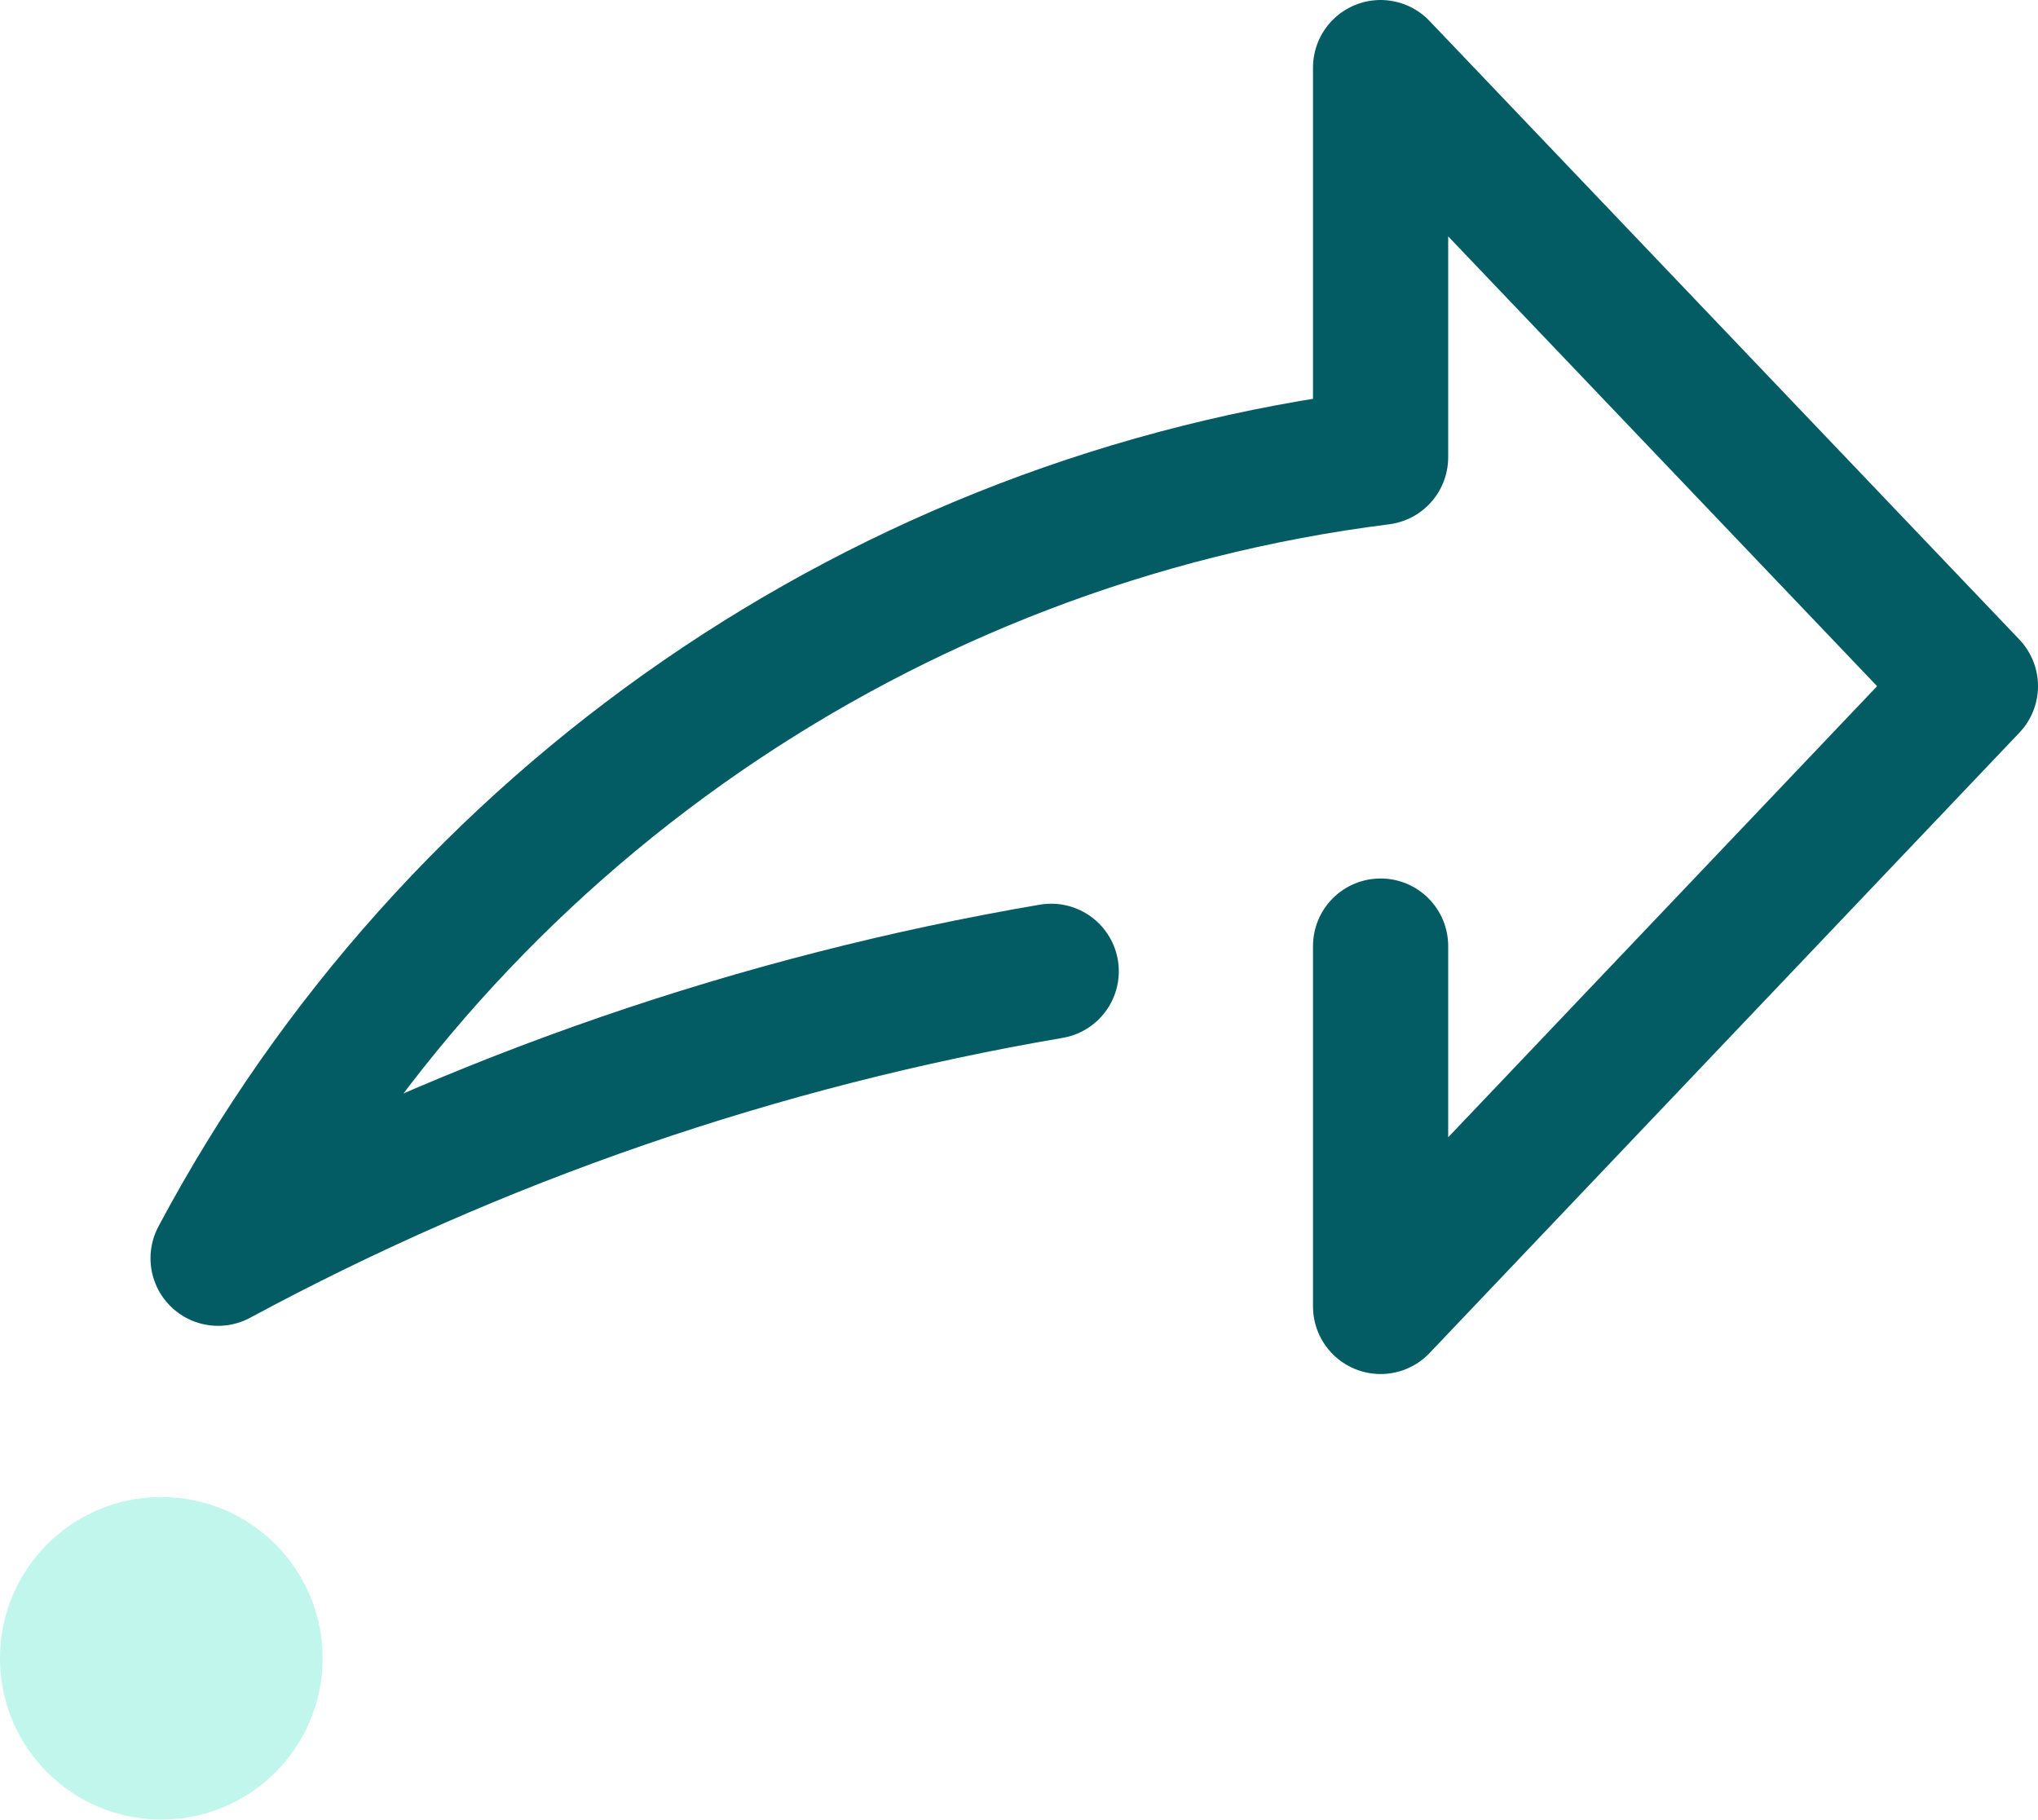
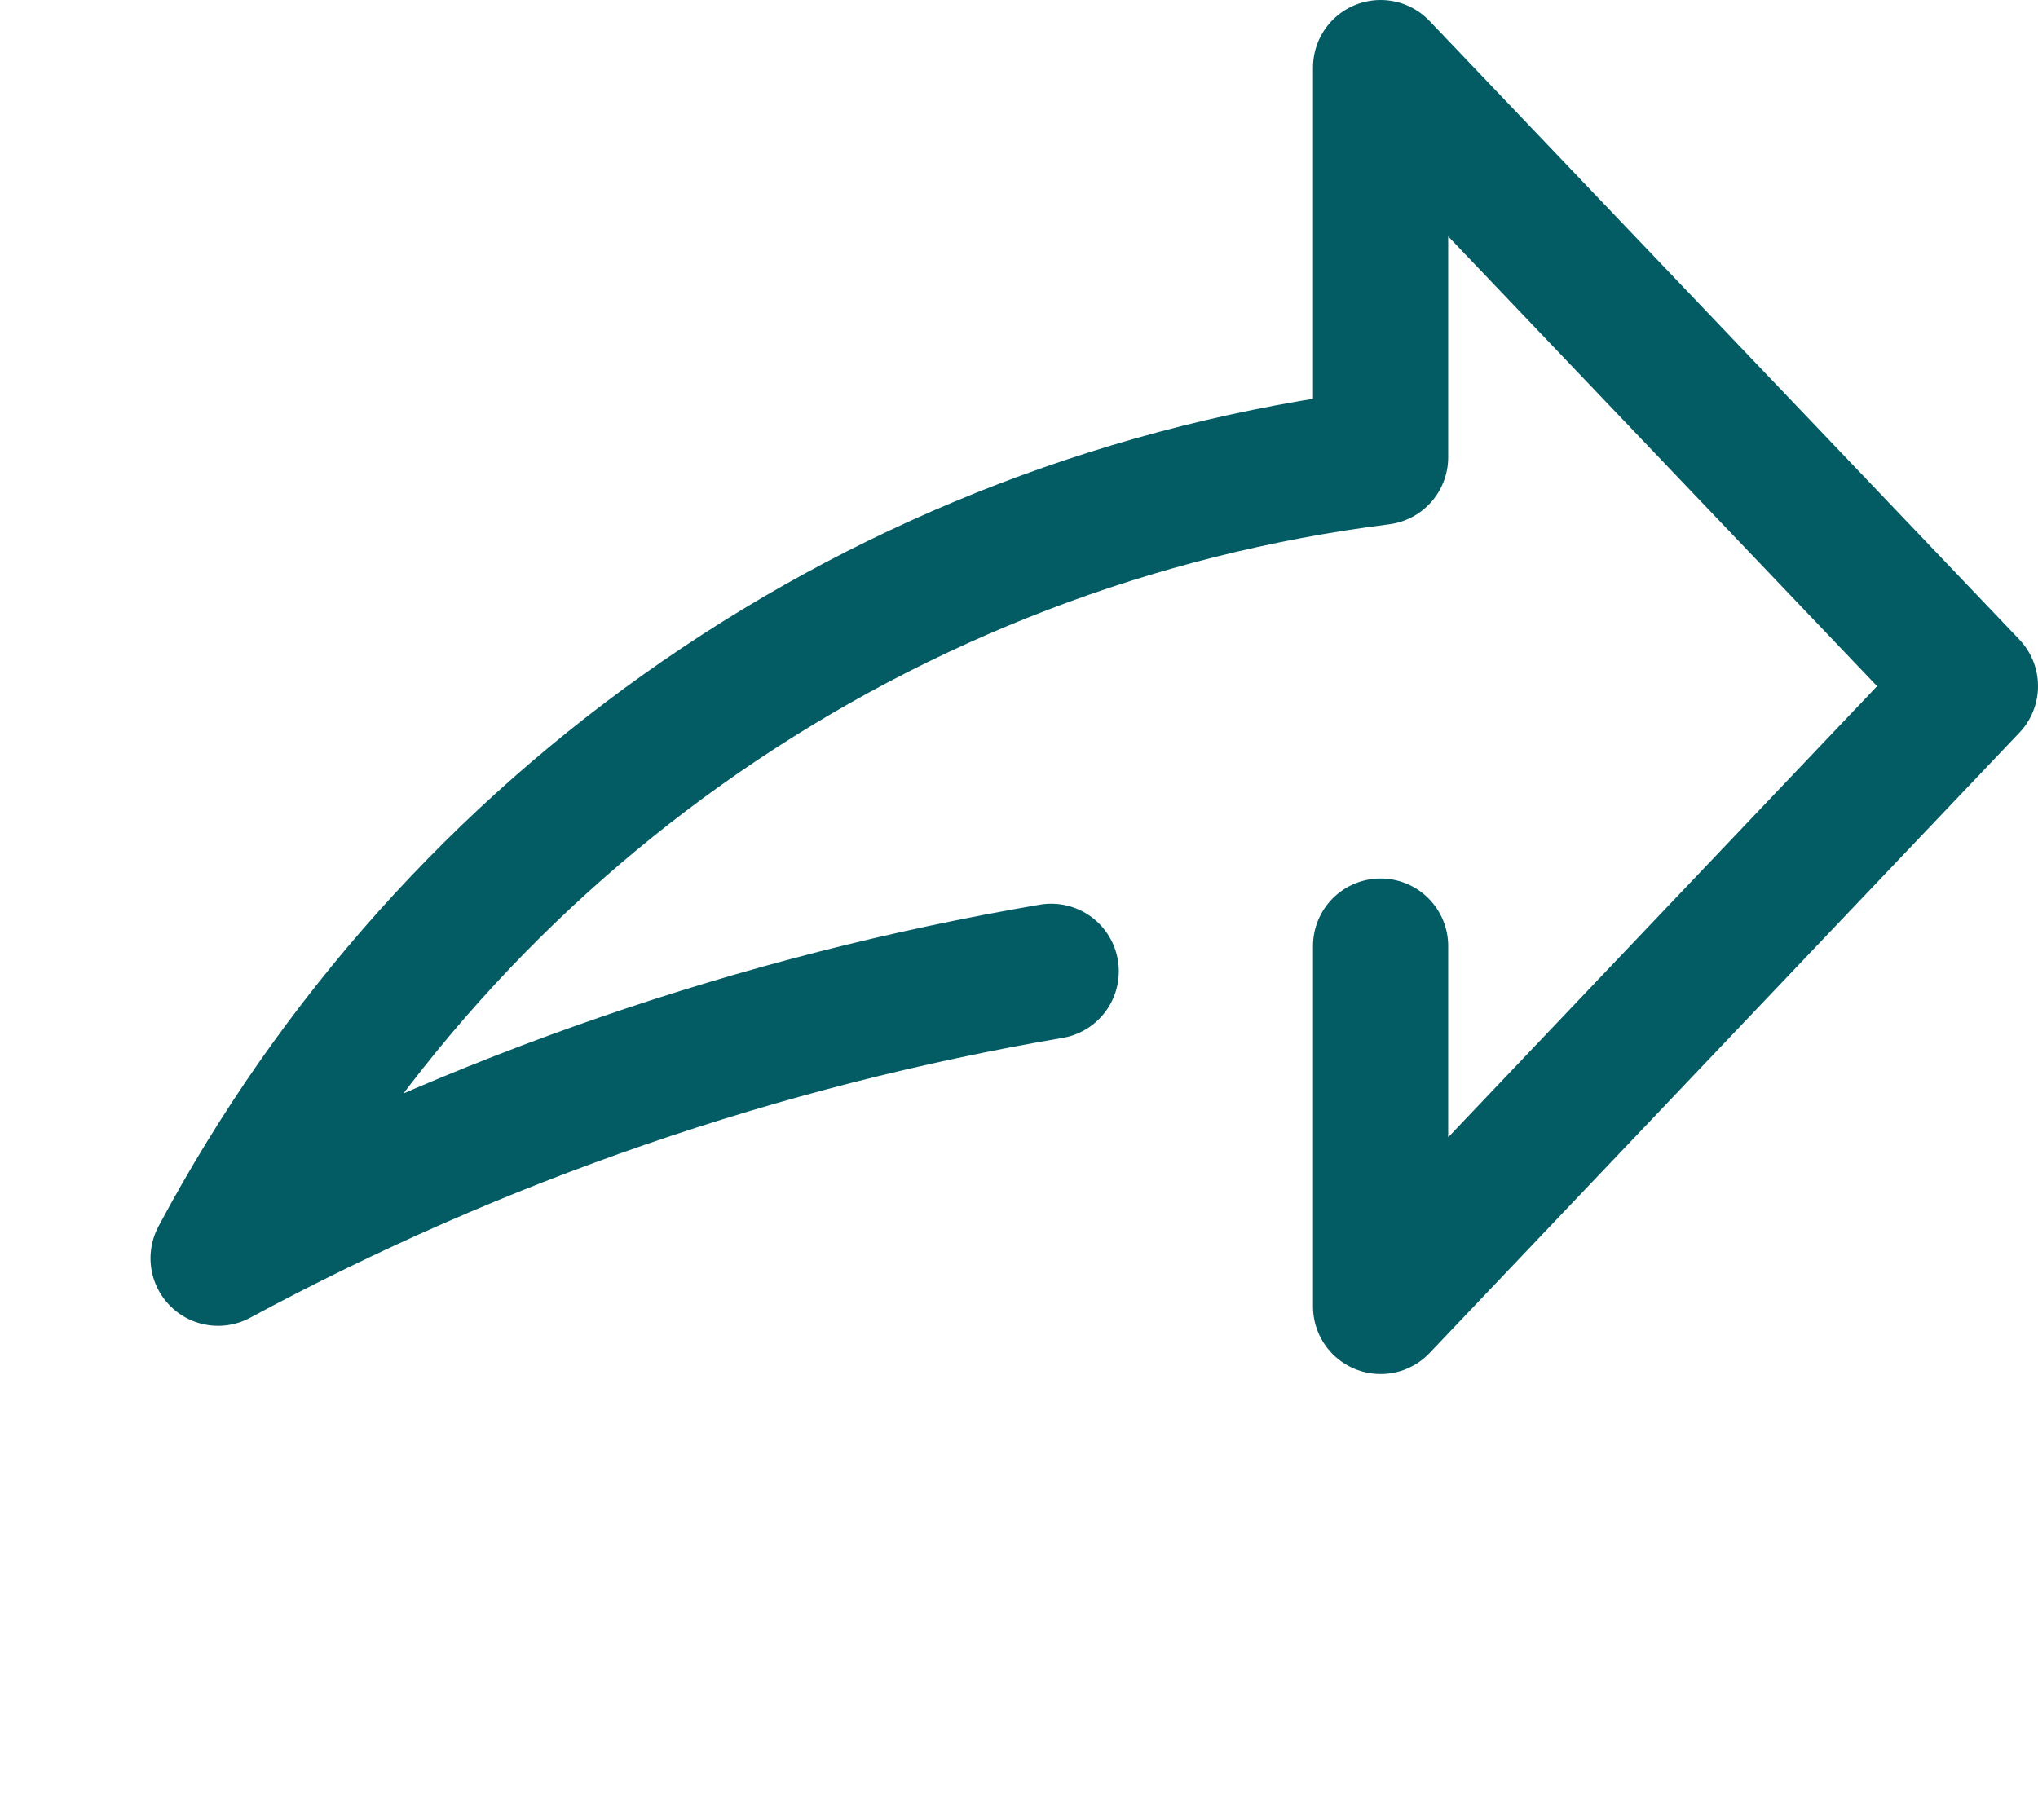
<svg xmlns="http://www.w3.org/2000/svg" viewBox="0 0 45.23 40.39">
  <defs>
-     <style>.cls-1{fill:#c1f6ed;}.cls-2{fill:none;stroke:#035c64;stroke-linecap:round;stroke-linejoin:round;stroke-width:3px;}</style>
+     <style>.cls-2{fill:none;stroke:#035c64;stroke-linecap:round;stroke-linejoin:round;stroke-width:3px;}</style>
  </defs>
  <g id="Layer_2" data-name="Layer 2">
    <g id="Layer_1-2" data-name="Layer 1">
-       <circle class="cls-1" cx="3.58" cy="36.81" r="3.58" />
      <path class="cls-2" d="M23.33,21.56A60.37,60.37,0,0,0,4.84,27.93a34.06,34.06,0,0,1,25.8-17.78V1.5L43.73,15.23,30.64,29V21" />
    </g>
  </g>
</svg>
